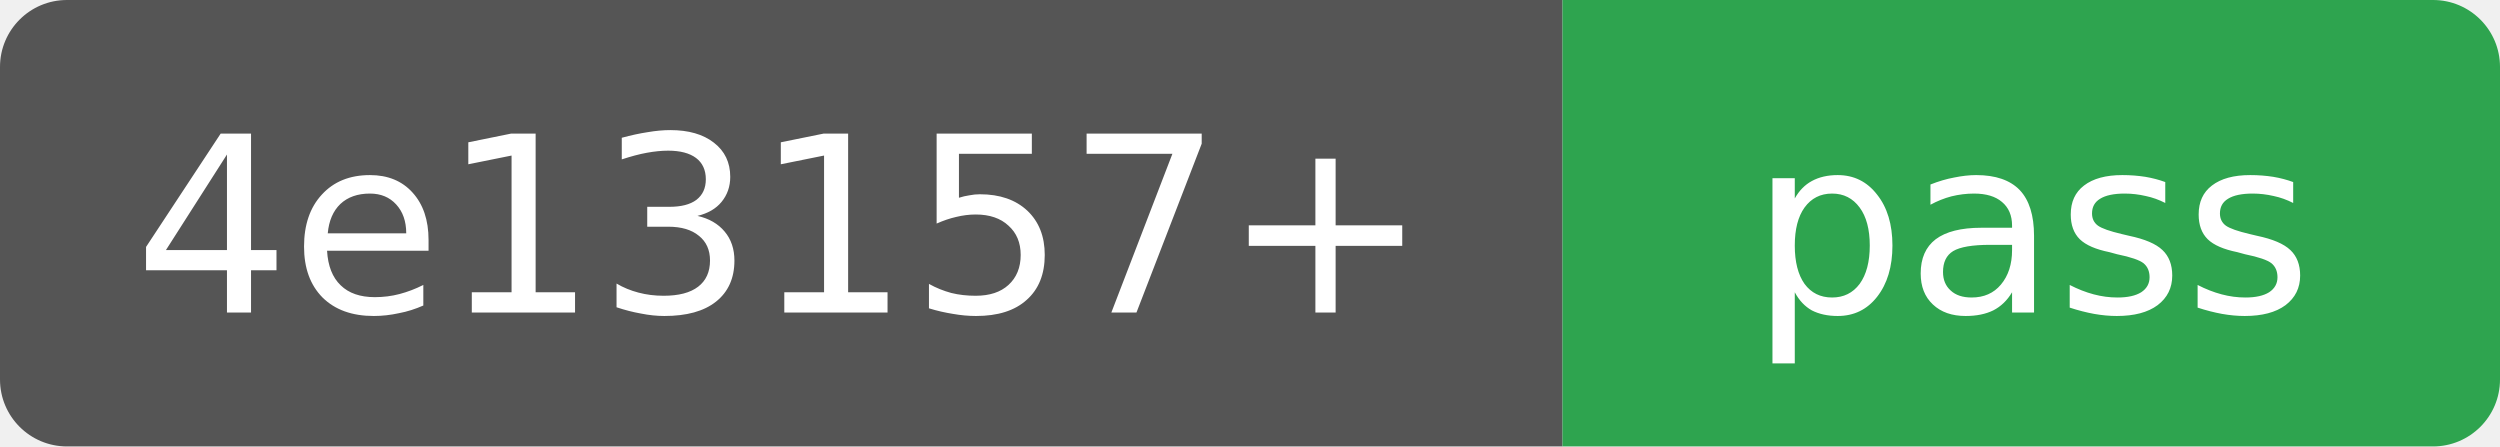
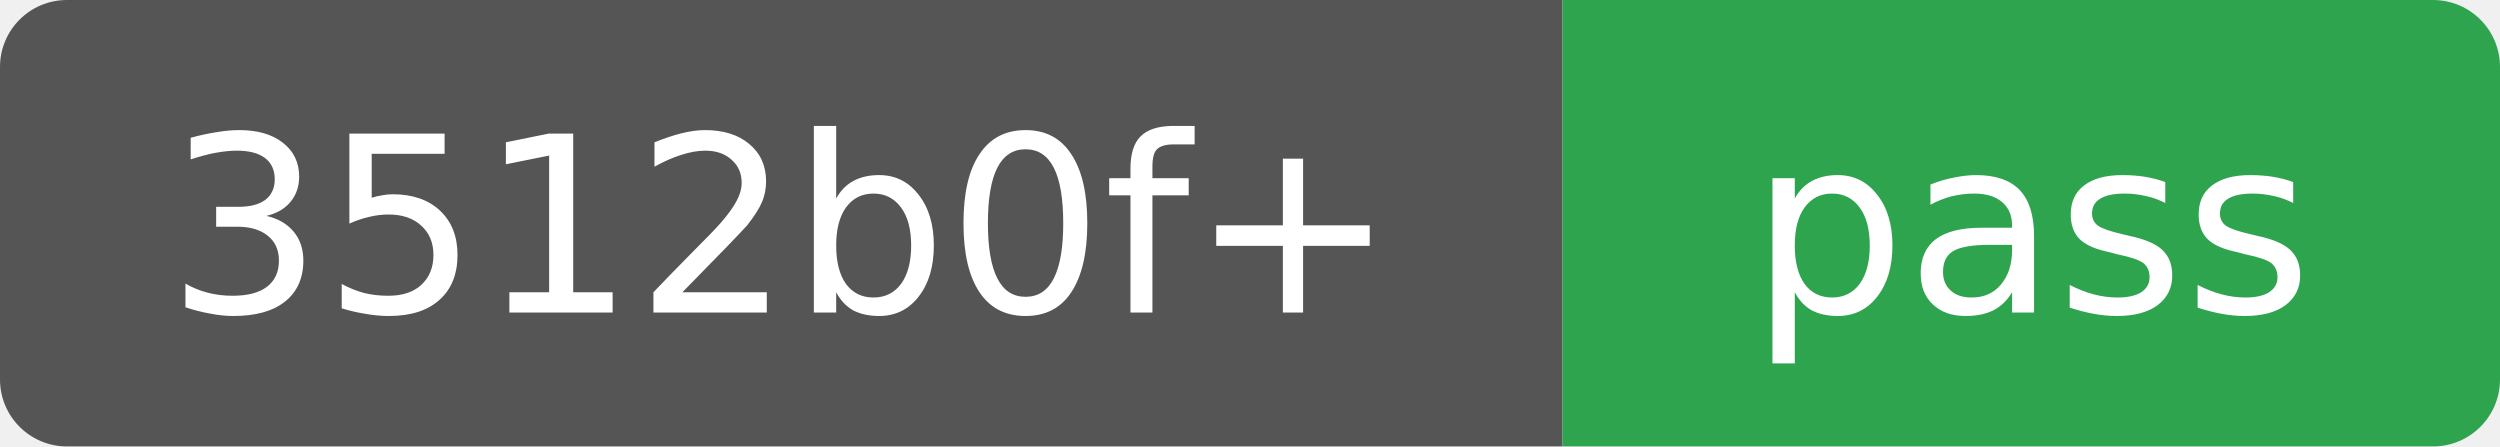
- <svg xmlns="http://www.w3.org/2000/svg" width="112" height="20" role="img" aria-label="4e13157+: pass">
+ <svg xmlns="http://www.w3.org/2000/svg" width="112" height="20" role="img" aria-label="3512b0f+: pass">
  <clipPath id="r">
    <rect width="112" height="20" rx="3" fill="#fff" />
  </clipPath>
  <g clip-path="url(#r)">
    <rect width="70" height="20" fill="#555" />
    <rect x="70" width="42" height="20" fill="#2ea44f" />
  </g>
  <g fill="#fff" text-anchor="middle" font-family="Verdana,Geneva,DejaVu Sans,sans-serif" font-size="11">
-     <text x="35" y="14">4e13157+</text>
+     <text x="35" y="14">3512b0f+</text>
    <text x="91" y="14">pass</text>
  </g>
</svg>
